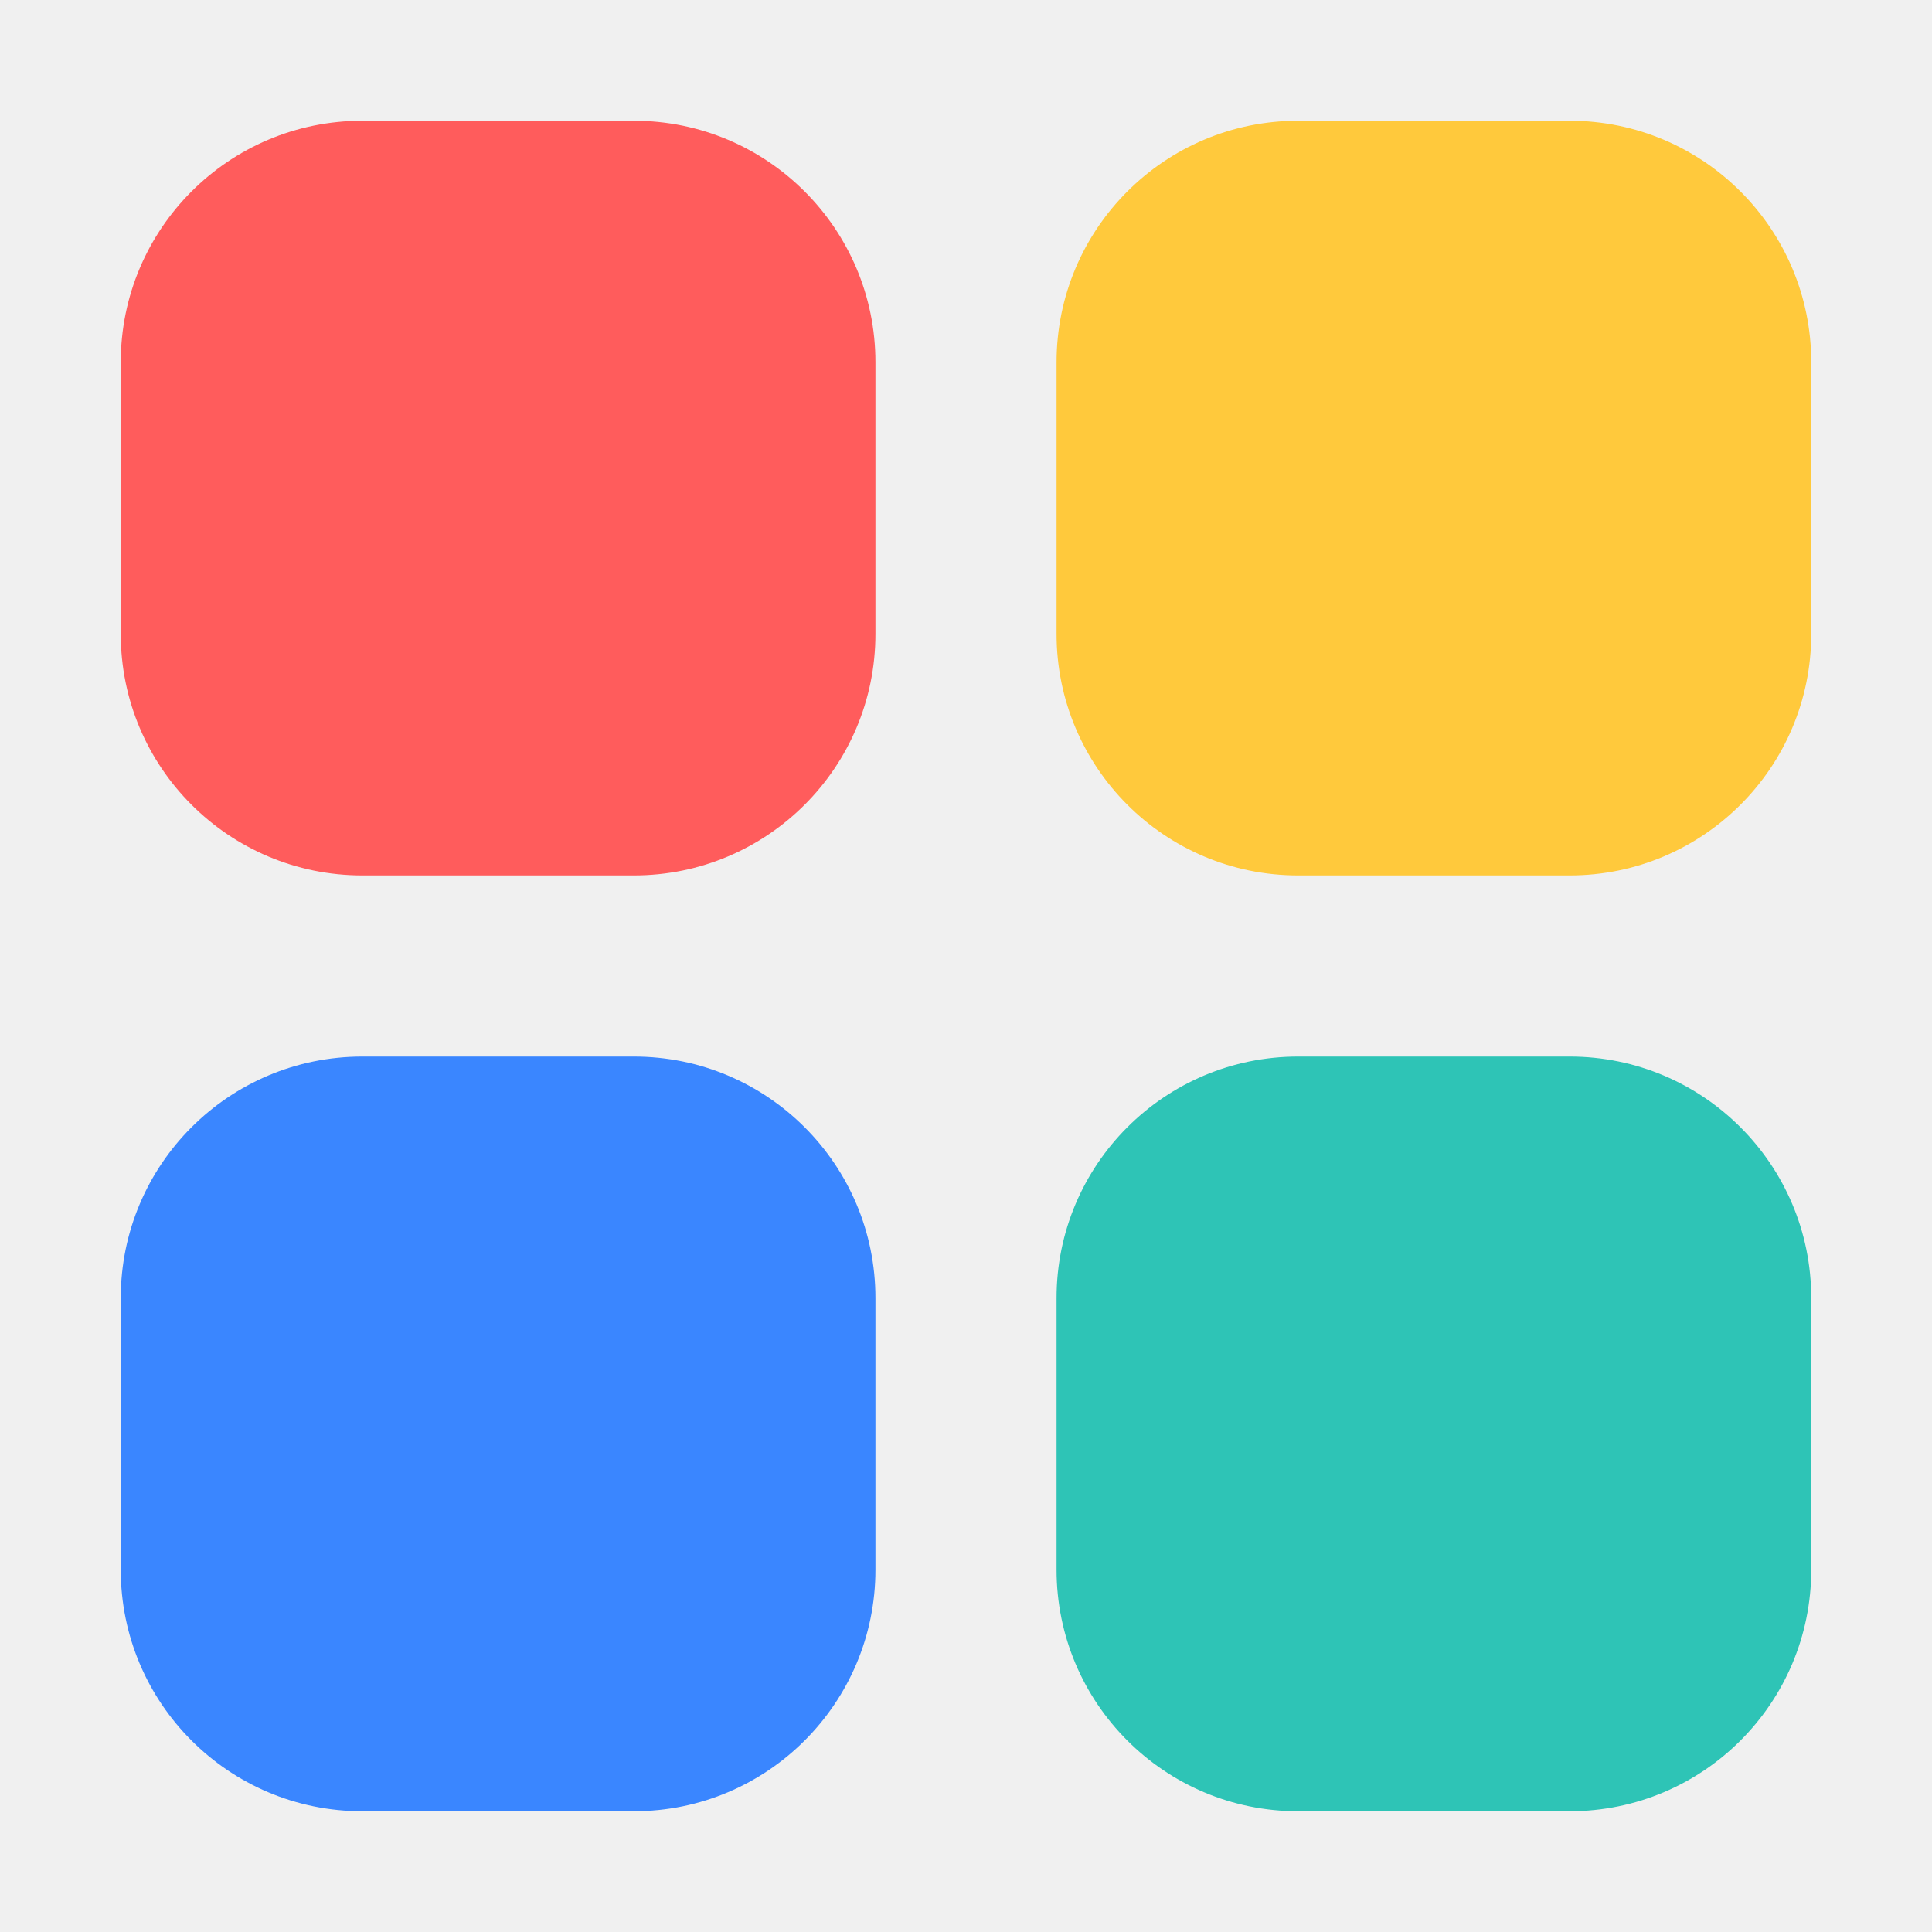
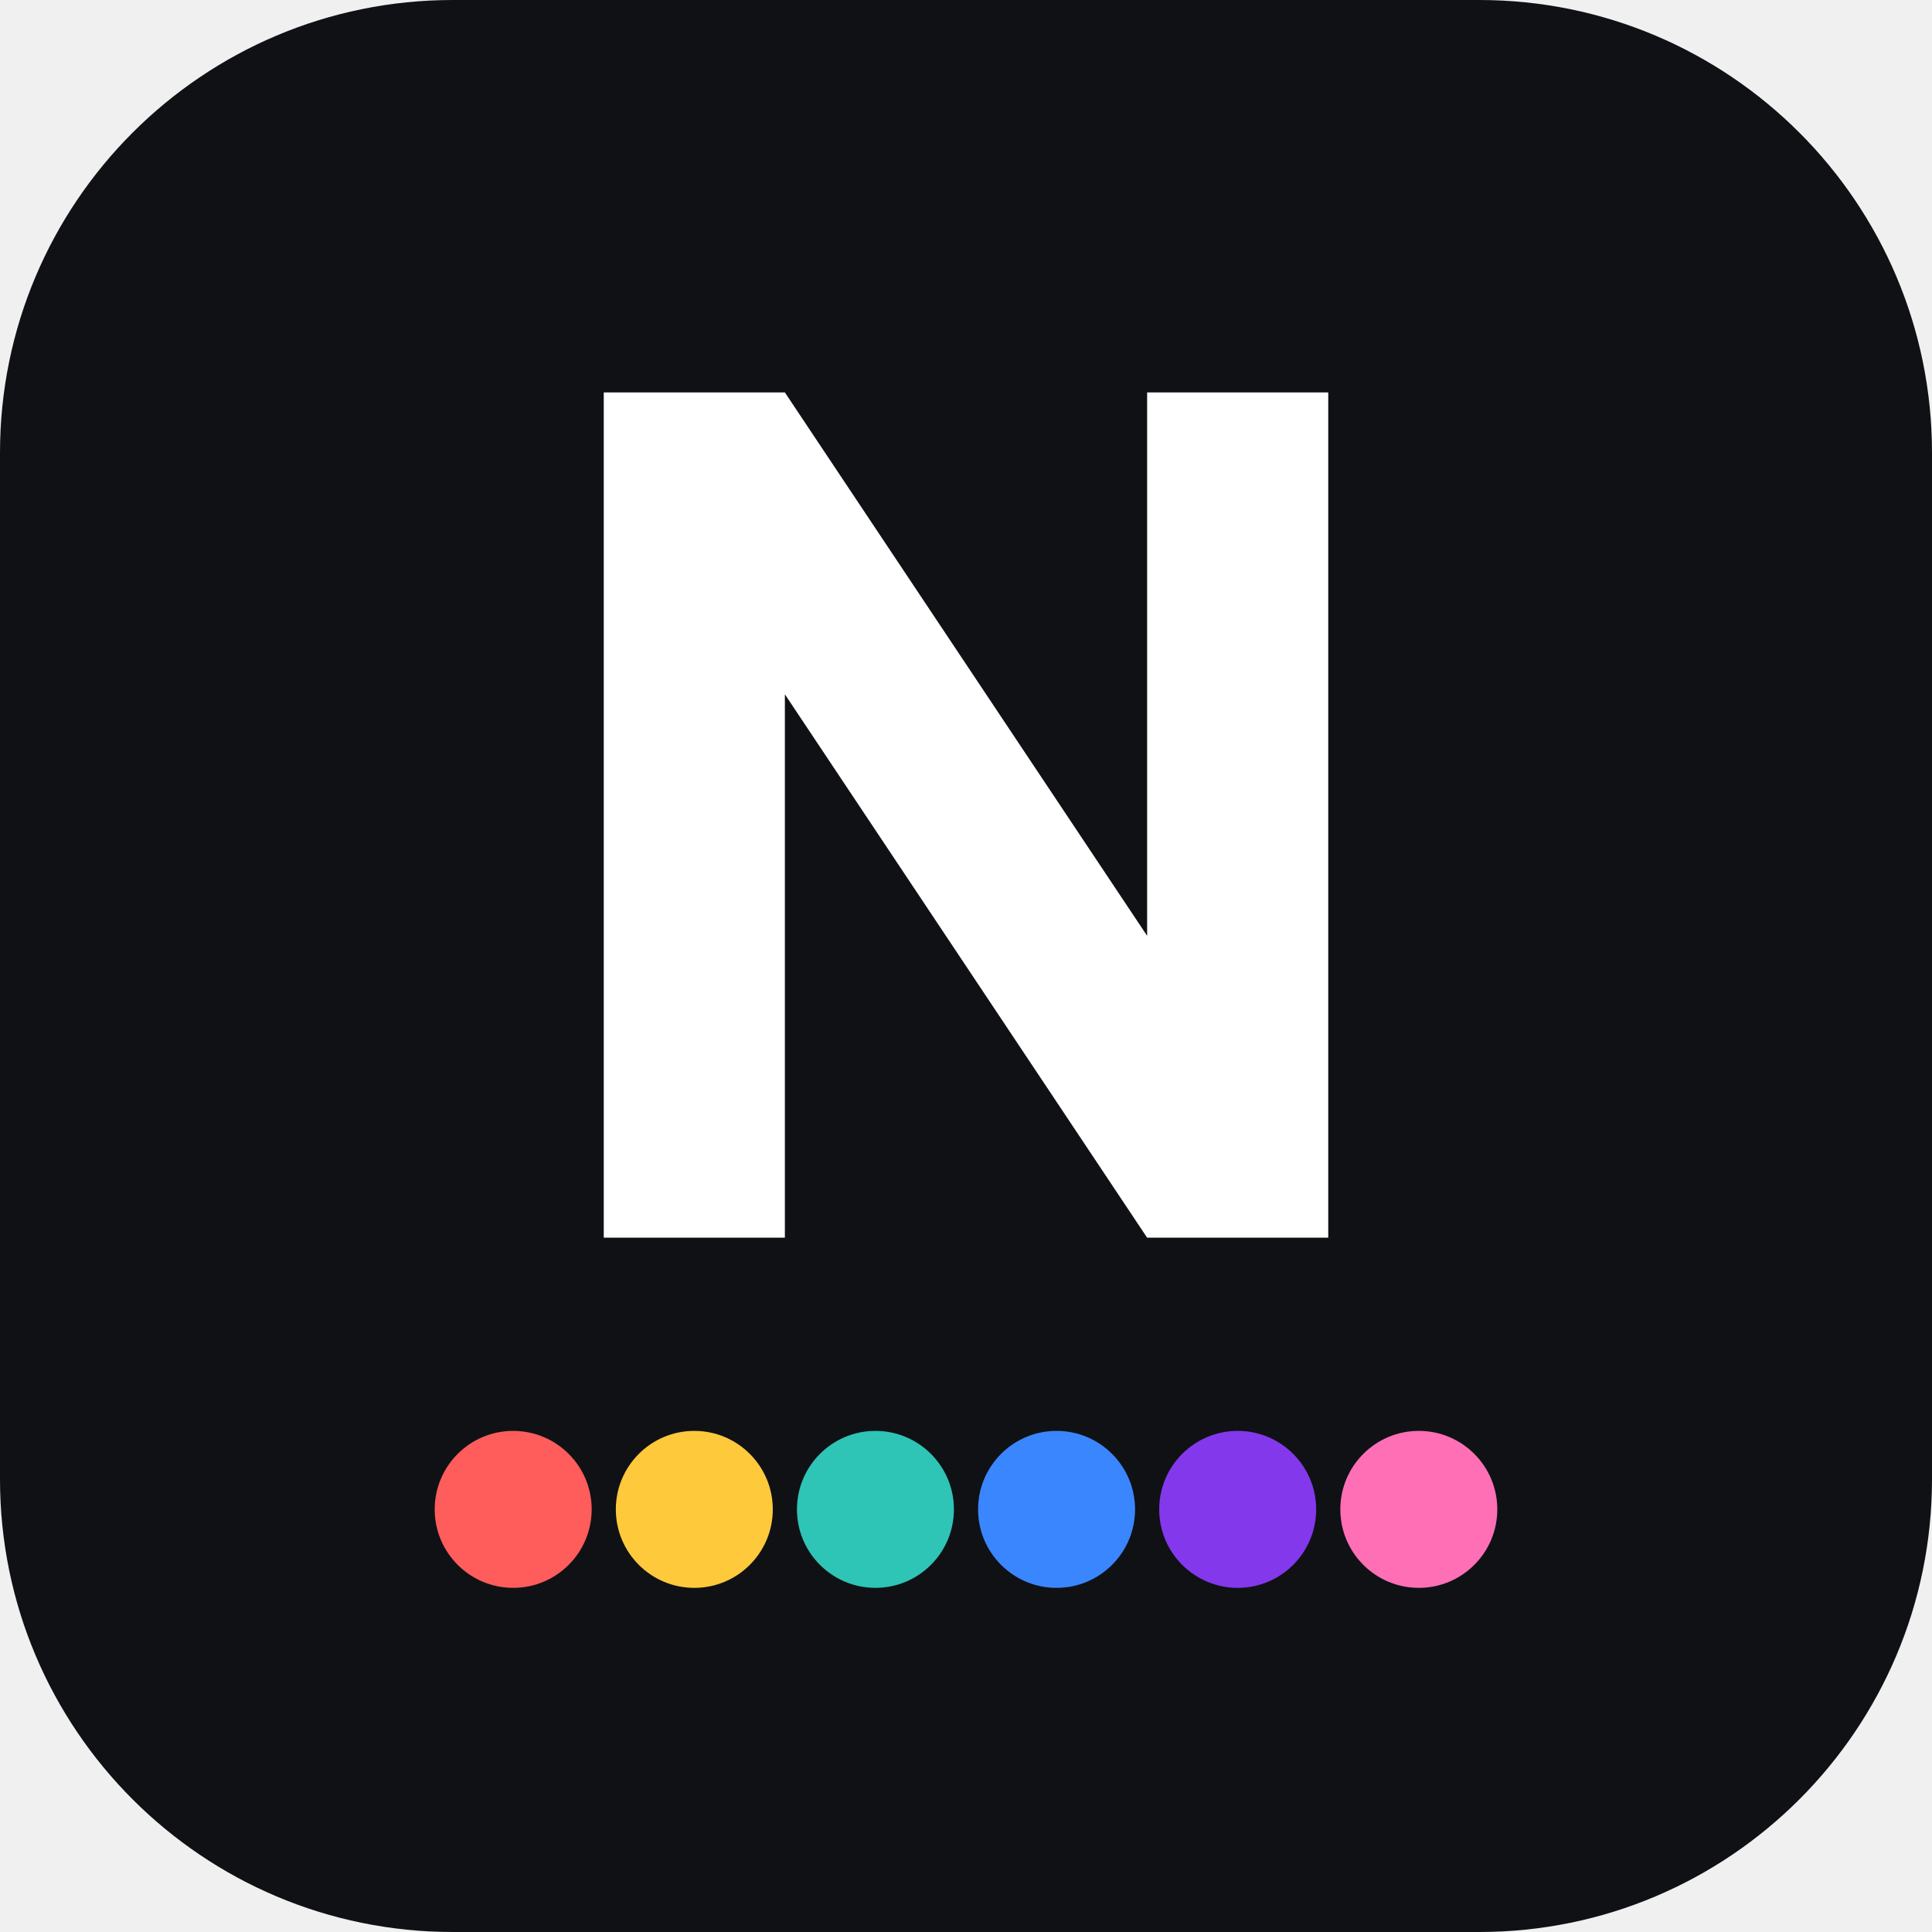
- <svg xmlns="http://www.w3.org/2000/svg" width="32" height="32" viewBox="0 0 32 32">
-   <rect x="2" y="2" width="12.5" height="12.5" rx="4" fill="#ff5c5c" />
-   <rect x="17.5" y="2" width="12.5" height="12.5" rx="4" fill="#ffc93c" />
-   <rect x="2" y="17.5" width="12.5" height="12.5" rx="4" fill="#3a86ff" />
-   <rect x="17.5" y="17.5" width="12.5" height="12.5" rx="4" fill="#2ec4b6" />
+ <svg xmlns="http://www.w3.org/2000/svg" width="64" height="64" viewBox="0 0 64 64">
+   <rect width="64" height="64" rx="15" fill="#0f1115" />
+   <path d="M20 41V13h6l12 18V13h6v28h-6L26 23v18z" fill="#fff" />
+   <circle cx="17" cy="50" r="2.6" fill="#ff5c5c" />
+   <circle cx="23" cy="50" r="2.6" fill="#ffc93c" />
+   <circle cx="29" cy="50" r="2.6" fill="#2ec4b6" />
+   <circle cx="35" cy="50" r="2.6" fill="#3a86ff" />
+   <circle cx="41" cy="50" r="2.6" fill="#8338ec" />
+   <circle cx="47" cy="50" r="2.6" fill="#ff6fb5" />
</svg>
